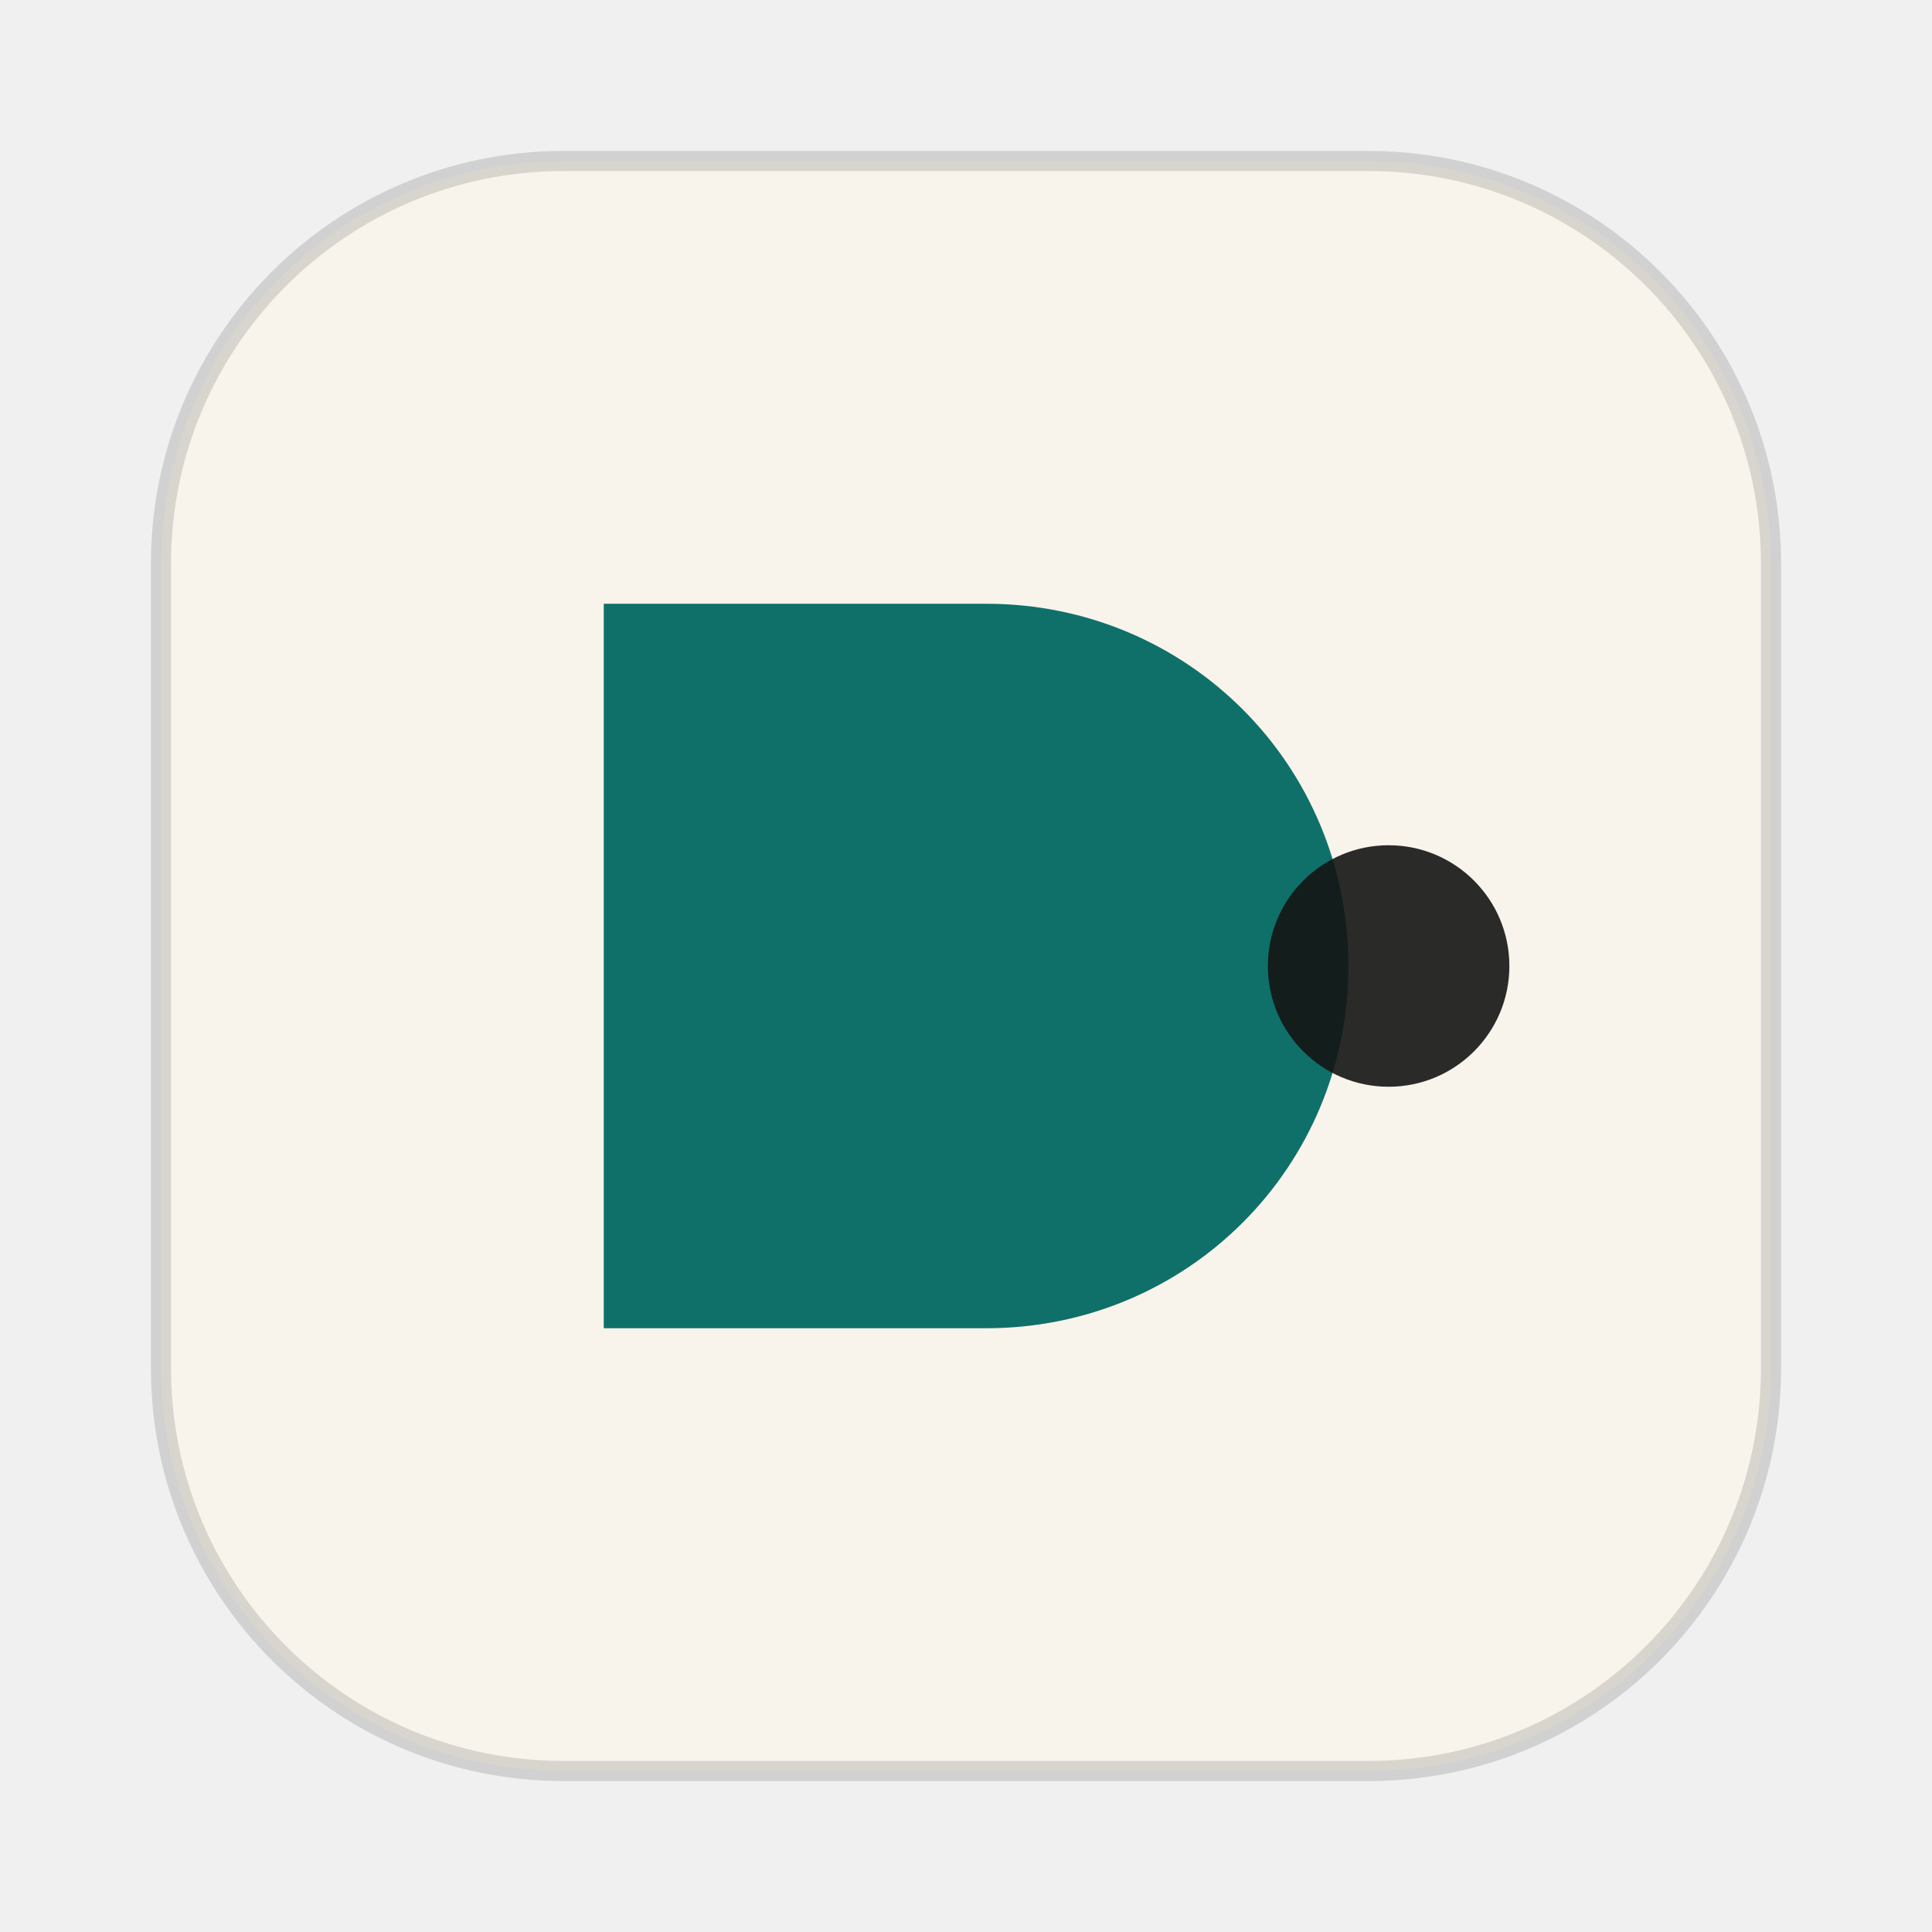
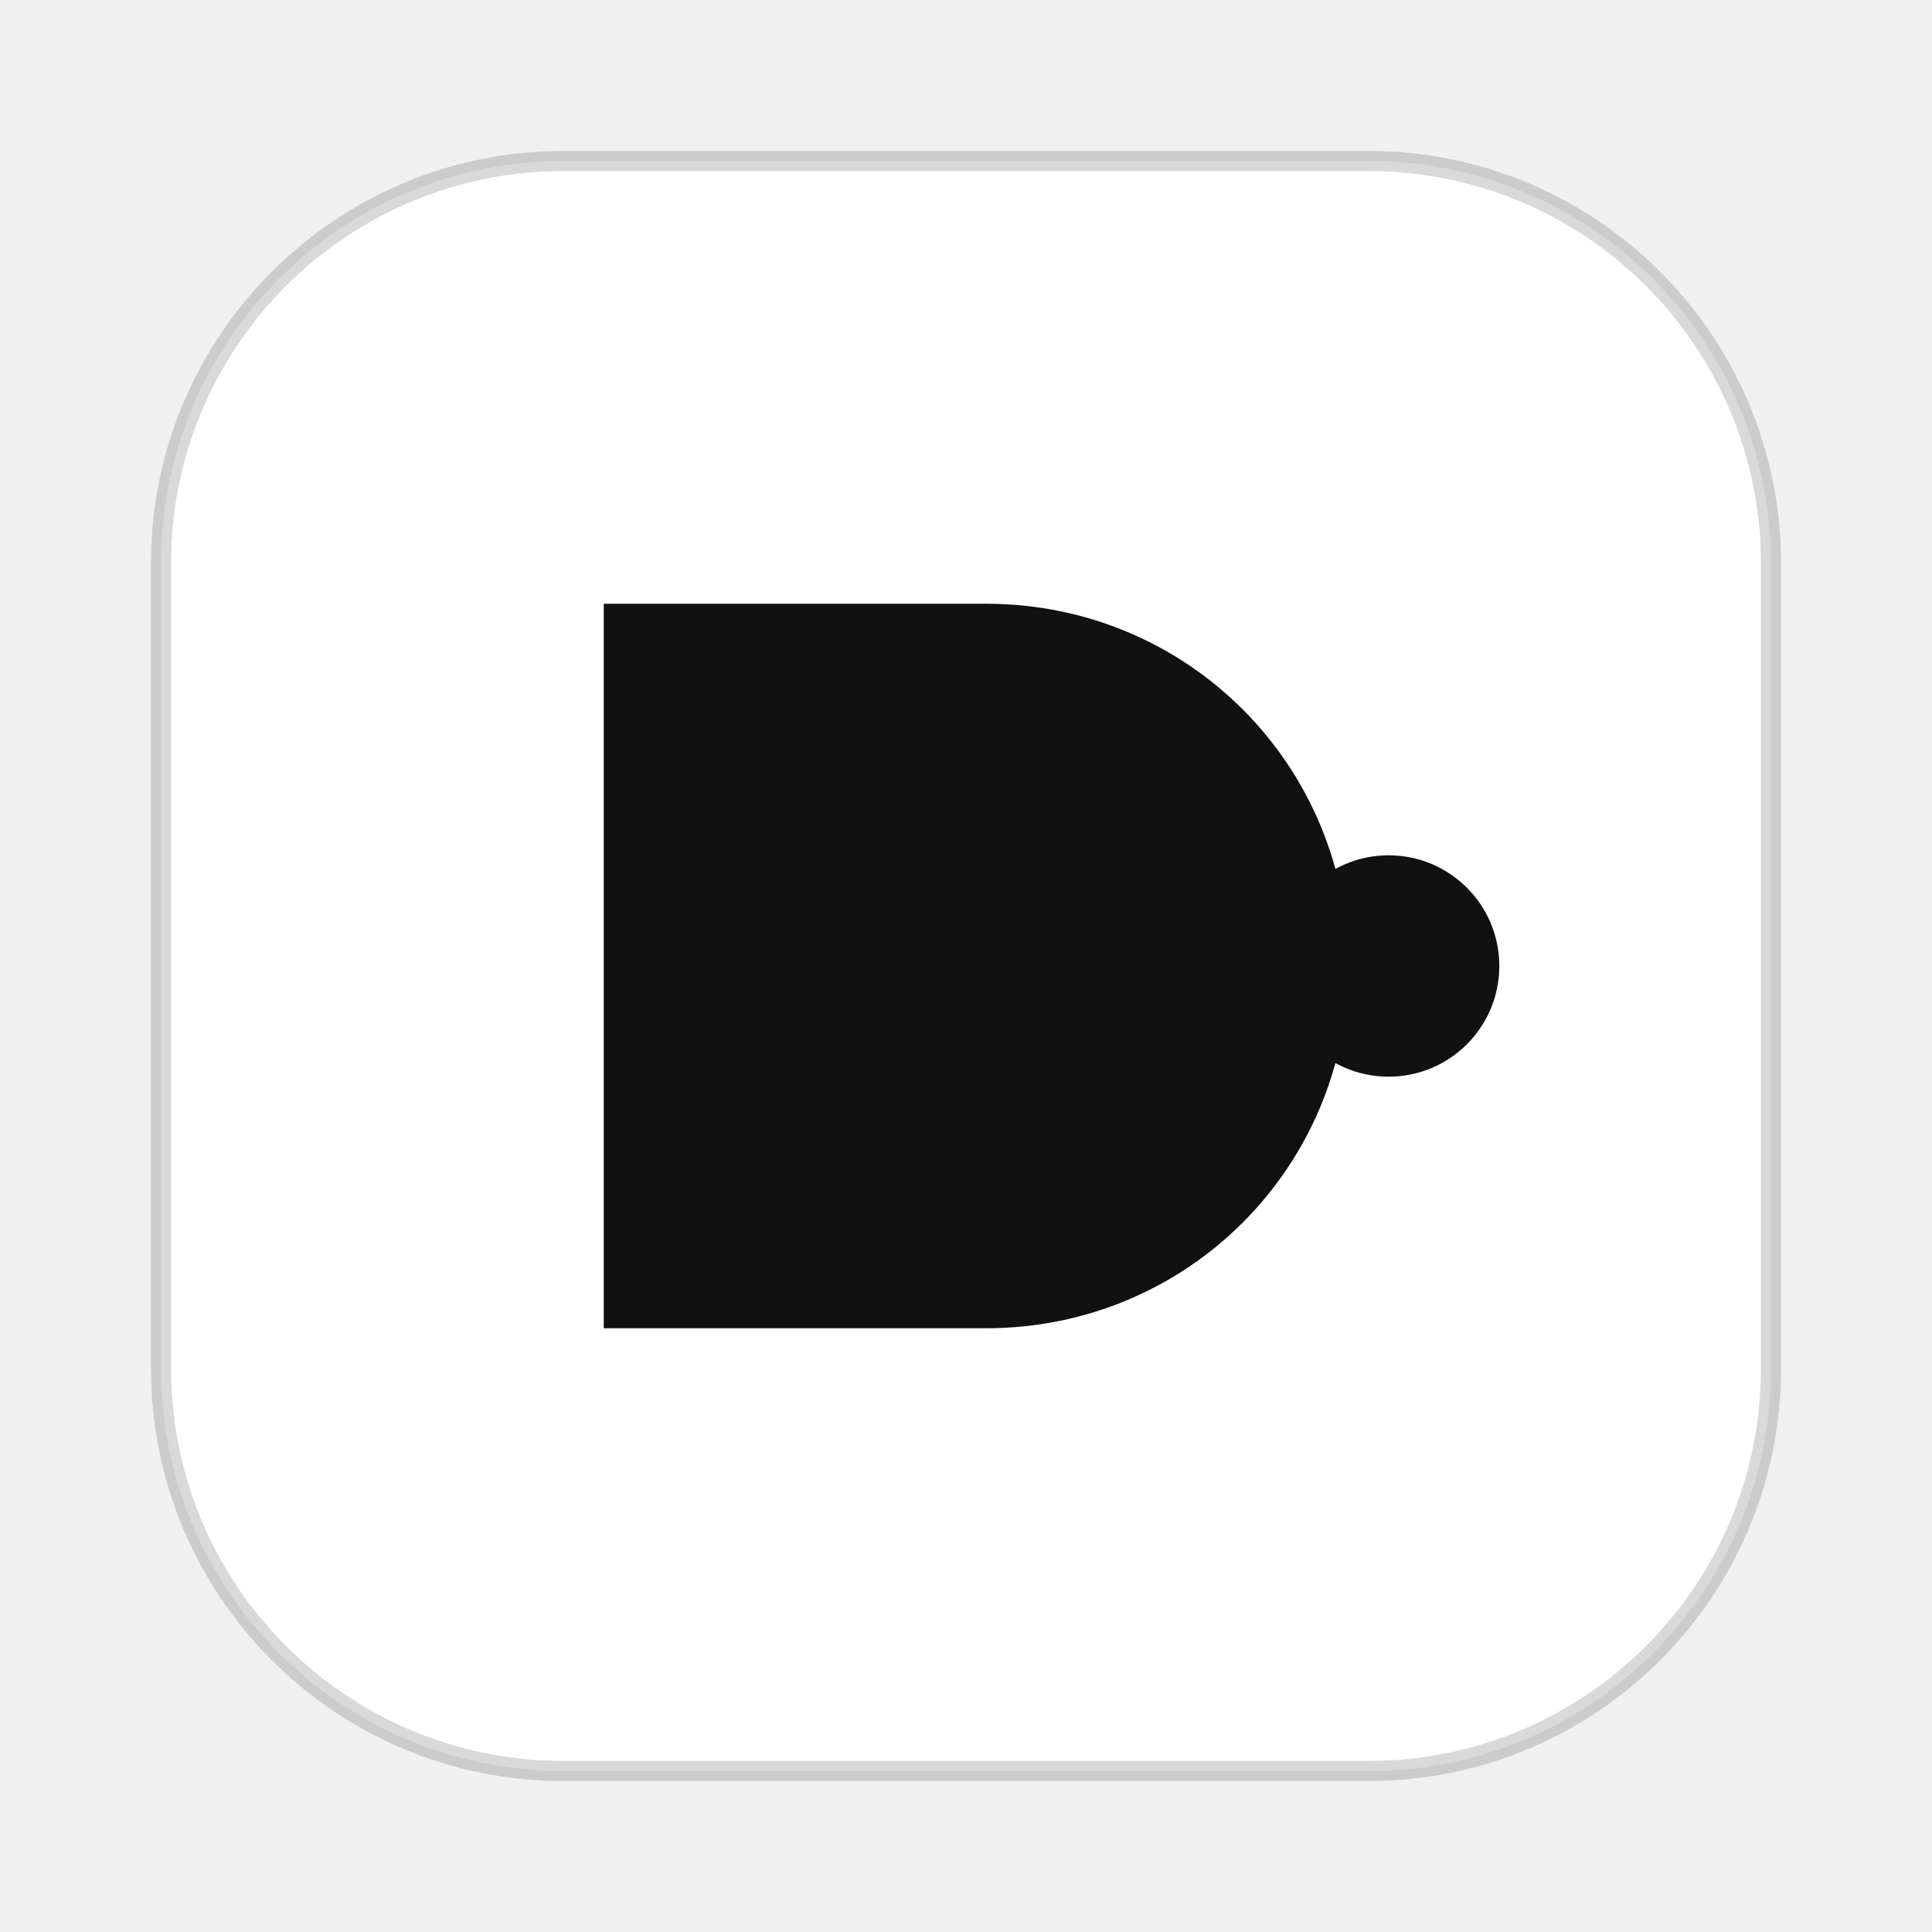
<svg xmlns="http://www.w3.org/2000/svg" width="96" height="96" viewBox="0 0 96 96" fill="none" role="img" aria-labelledby="title desc">
-   <rect x="8" y="8" width="80" height="80" rx="20" fill="#F8F4EC" stroke="#151515" stroke-opacity="0.14" />
-   <path d="M30 66V30H49C59 30 67 38 67 48C67 58 59 66 49 66H30Z" fill="#0E7069" />
-   <circle cx="69" cy="48" r="6" fill="#151515" fill-opacity="0.9" />
+   <rect x="8" y="8" width="80" height="80" rx="20" fill="#fff" stroke="#111" stroke-opacity=".16" />
+   <path d="M30 66V30H49C59 30 67 38 67 48C67 58 59 66 49 66H30Z" fill="#111" />
+   <circle cx="69" cy="48" r="5.5" fill="#111" />
</svg>
